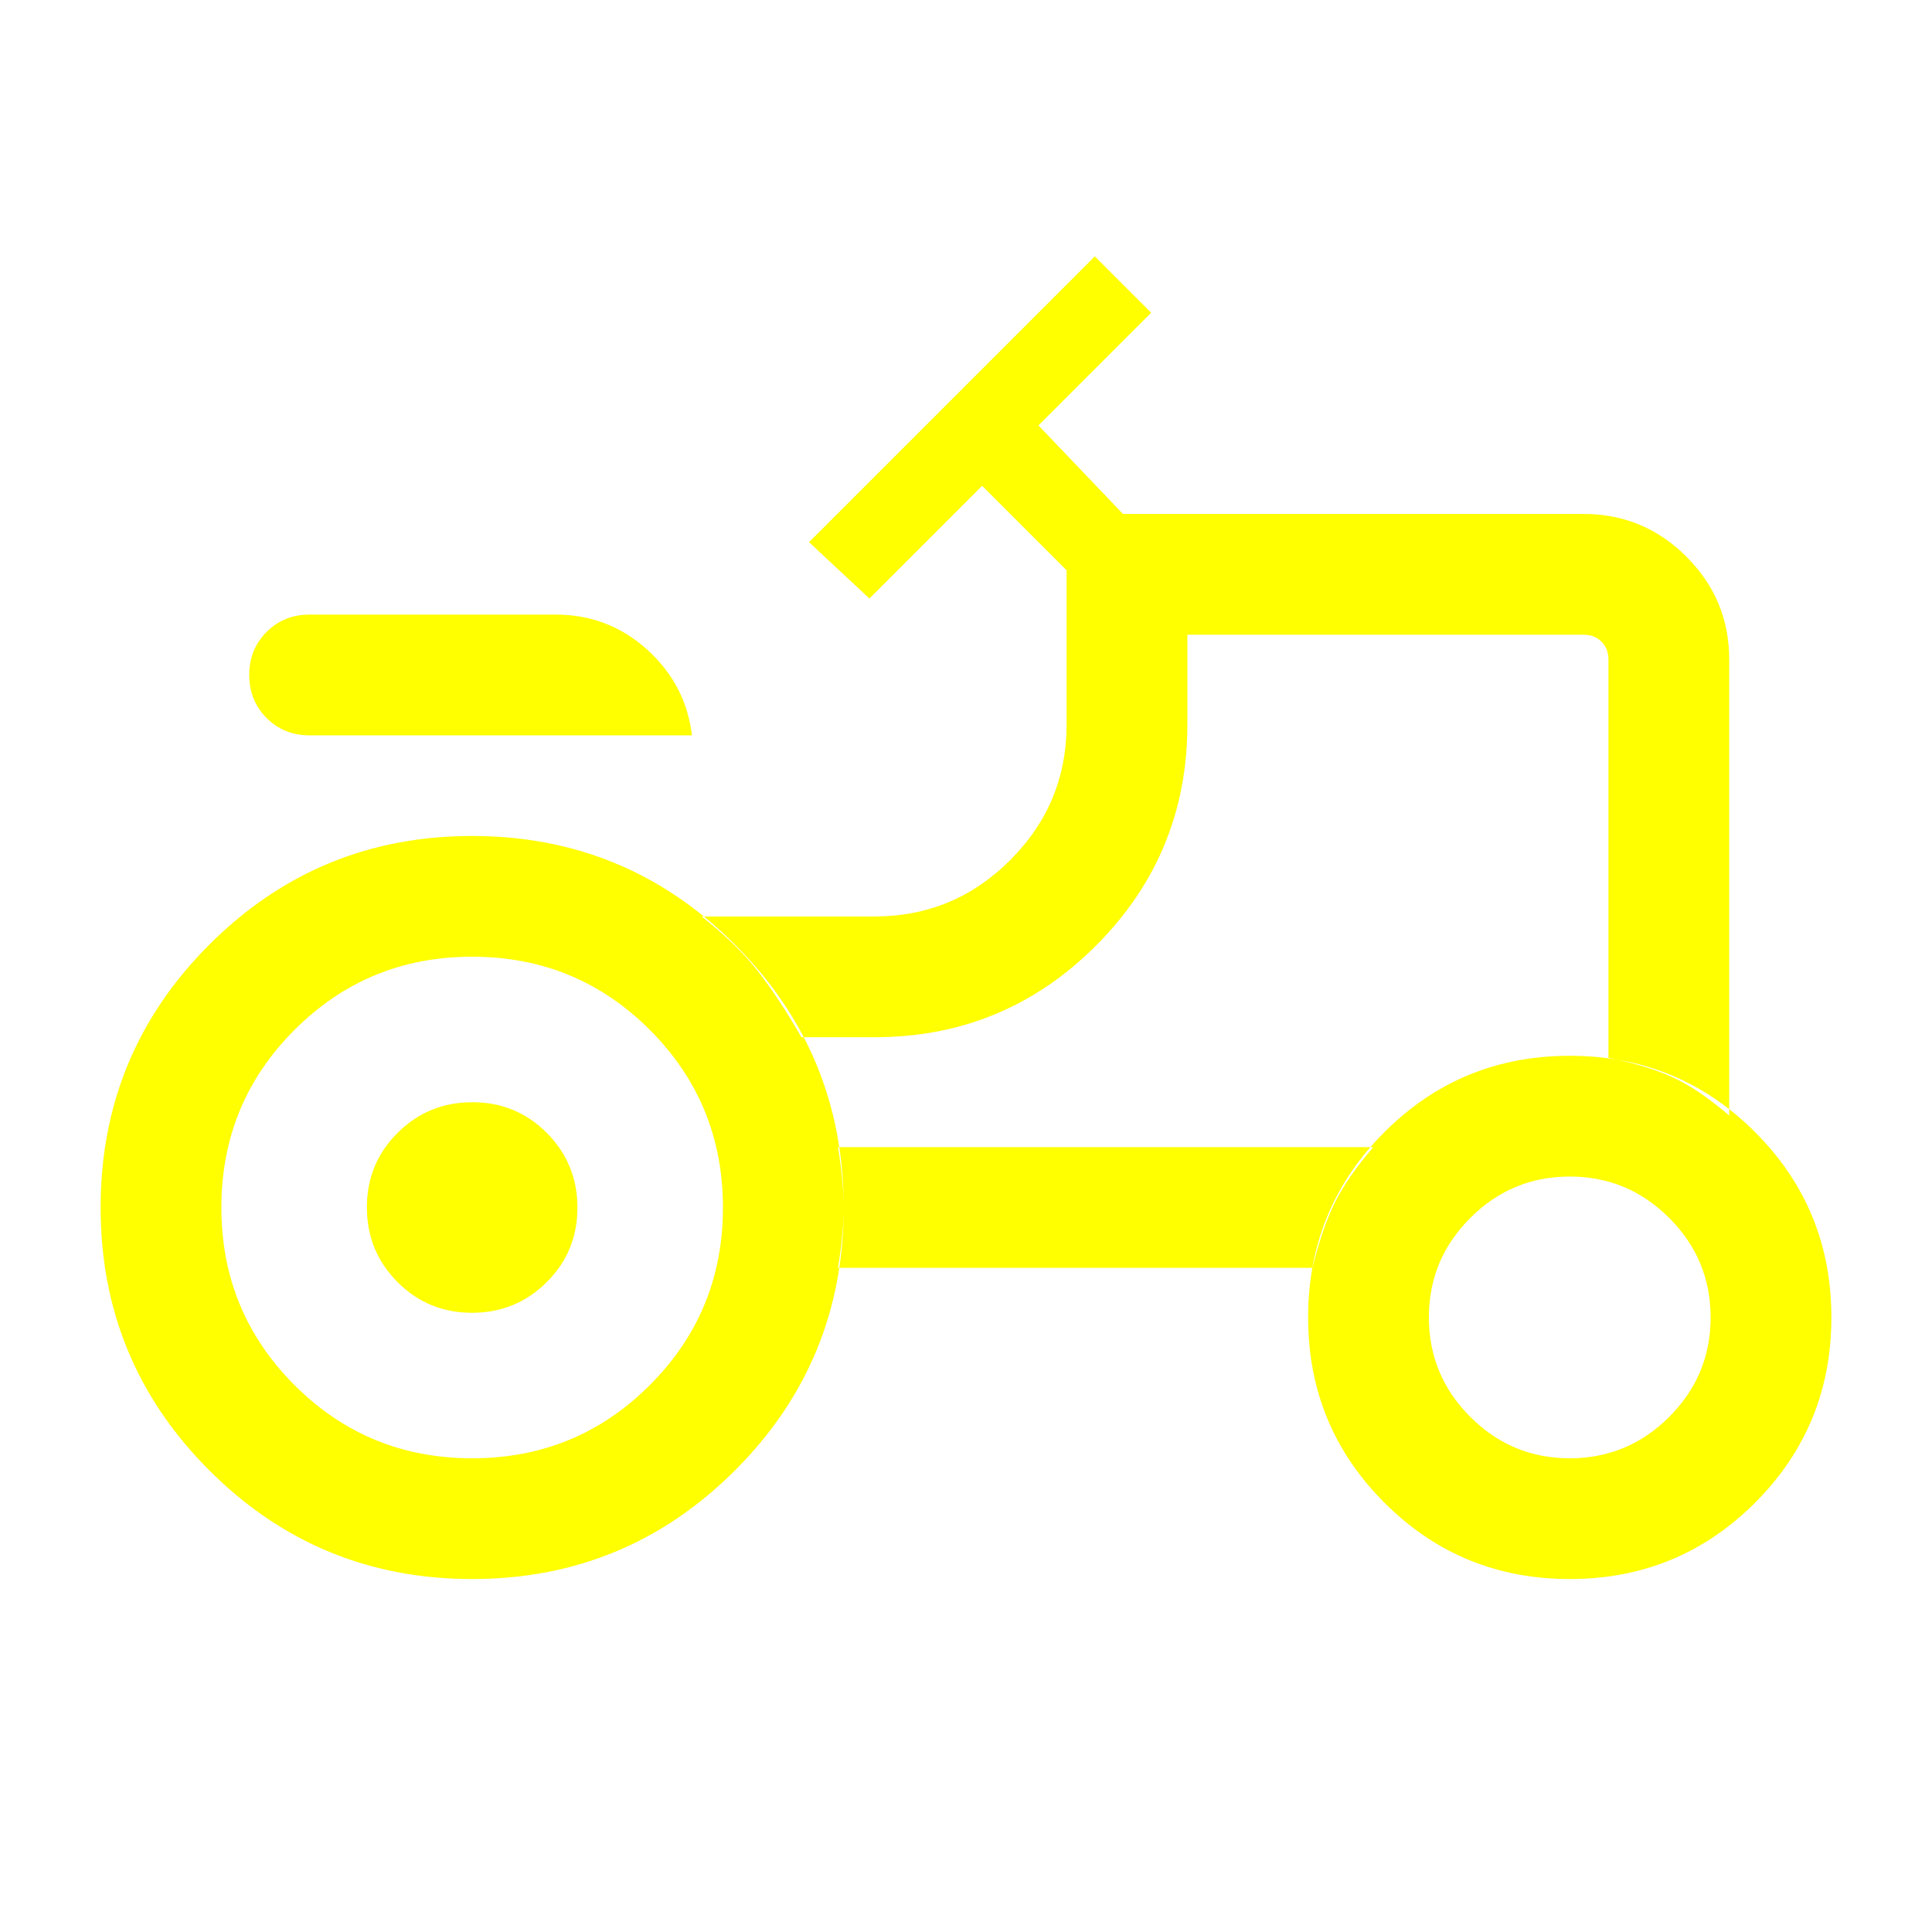
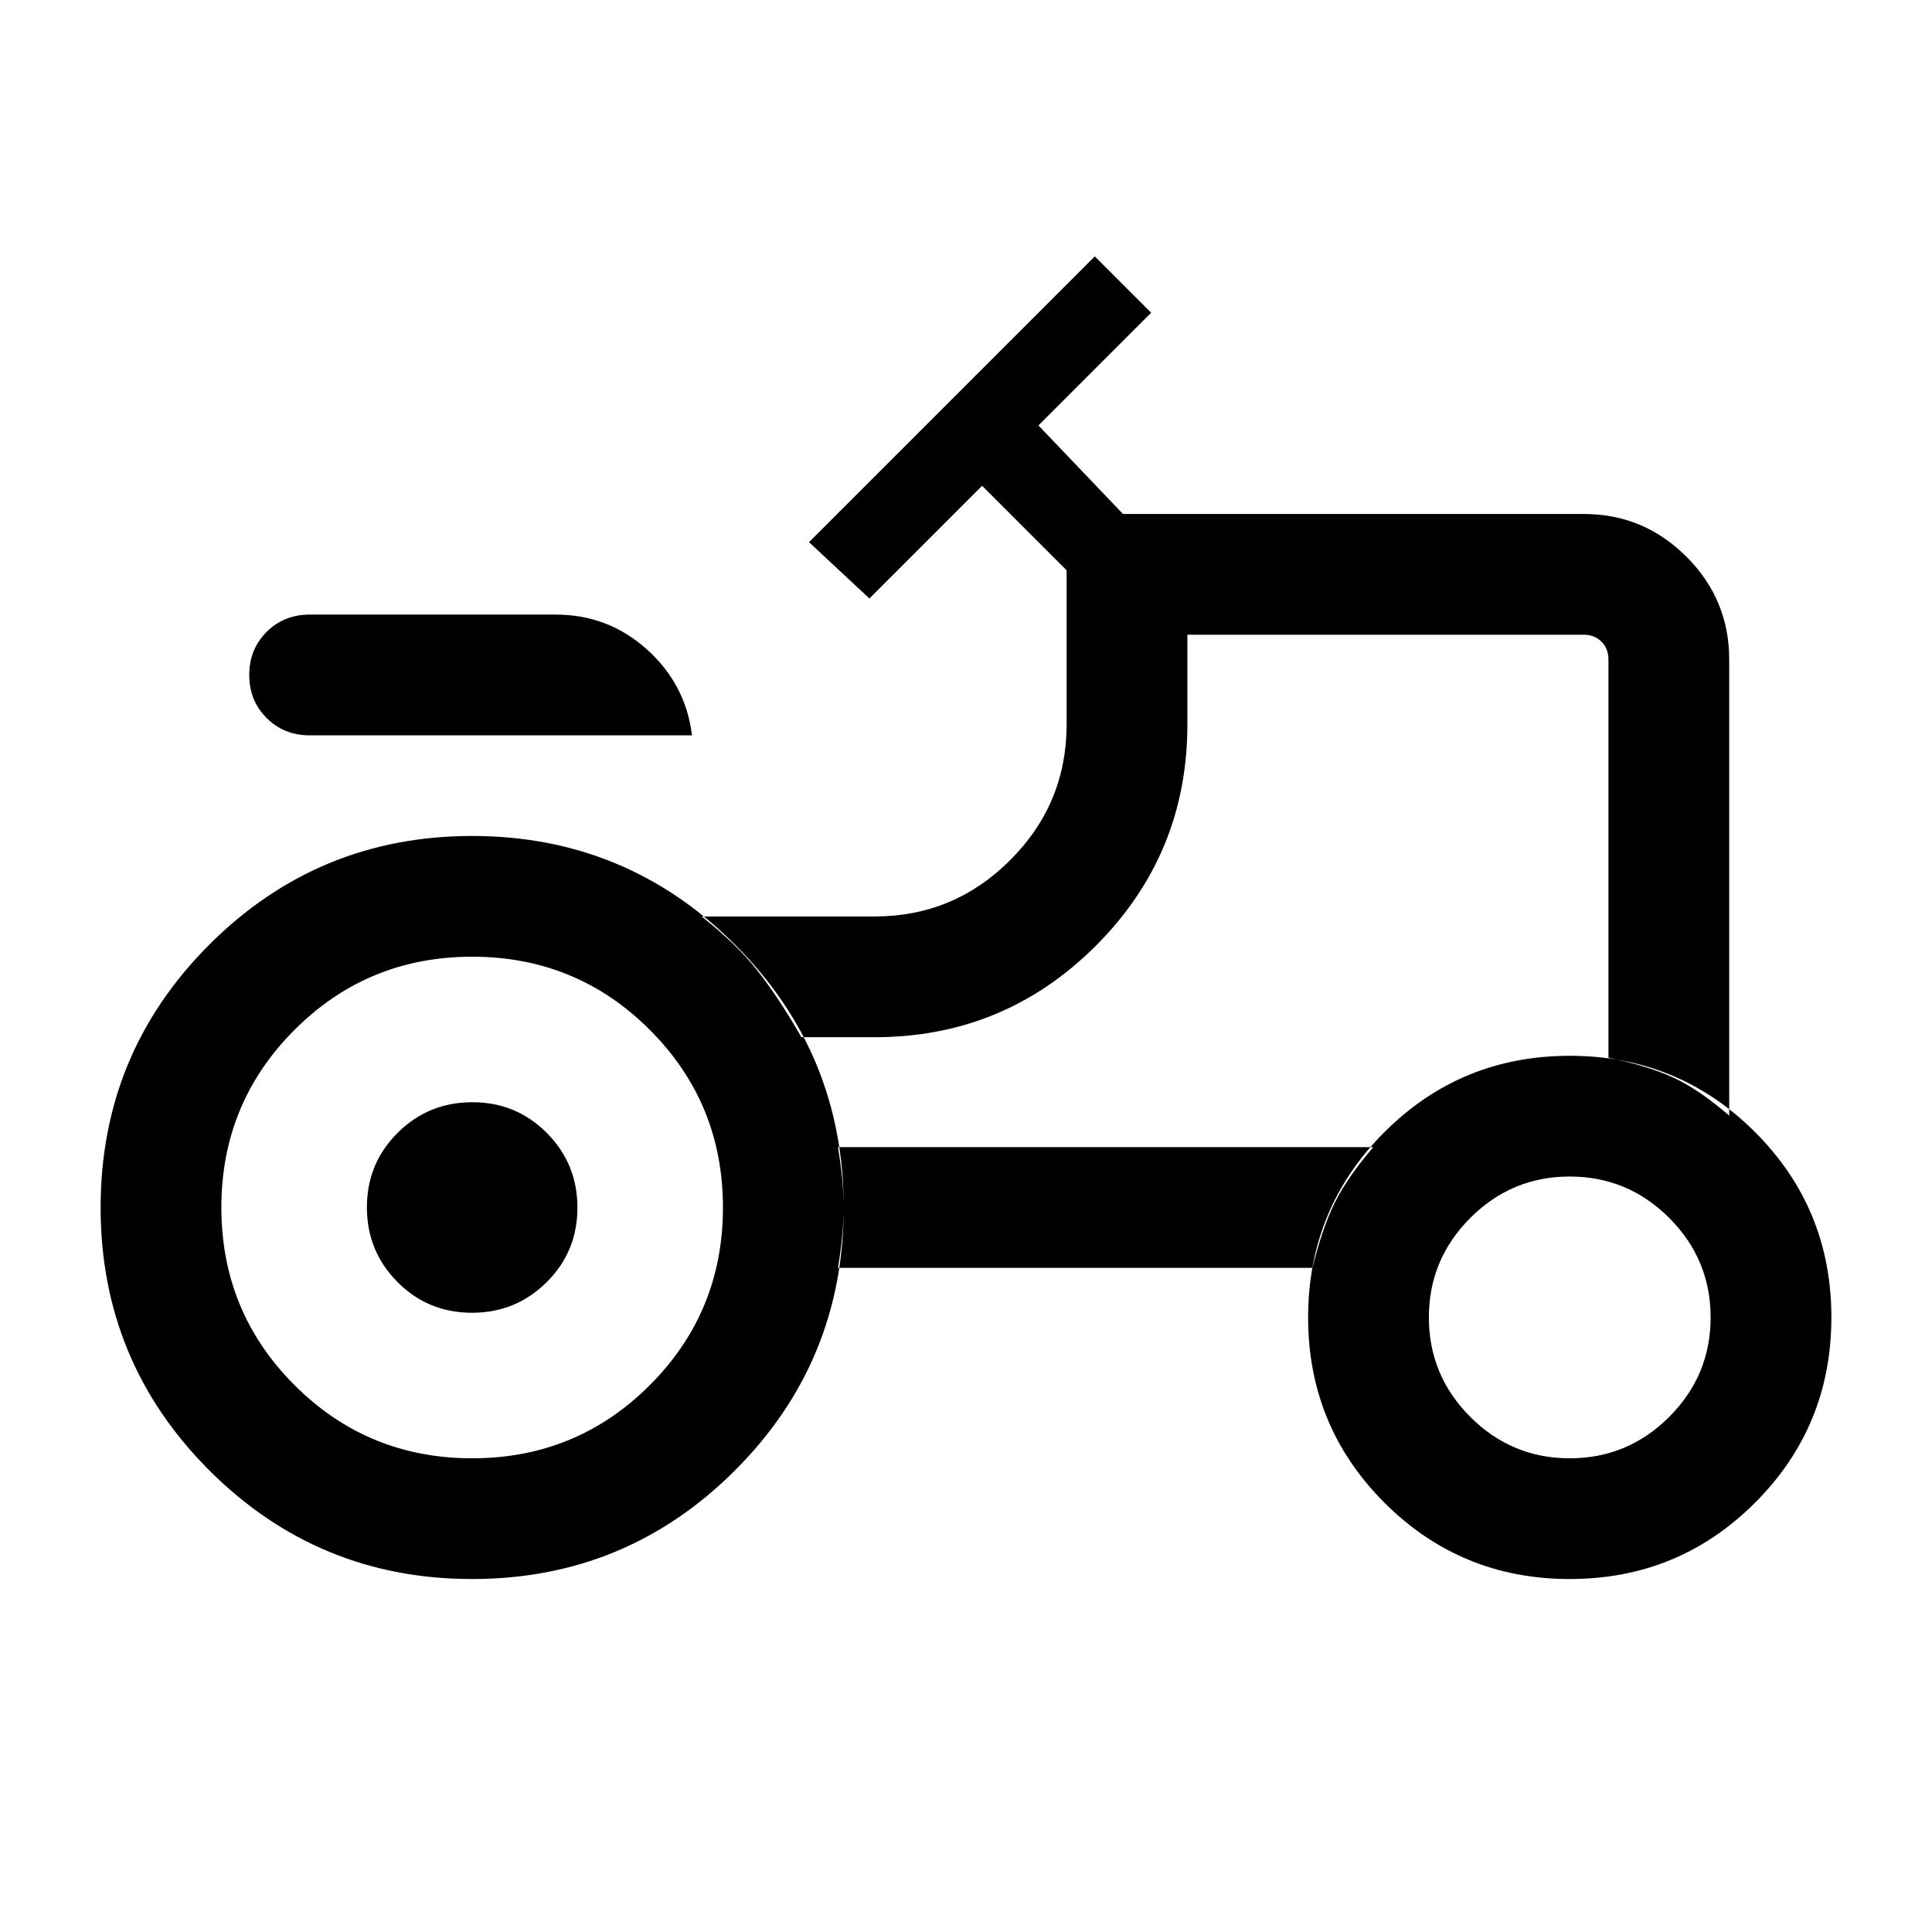
- <svg xmlns="http://www.w3.org/2000/svg" height="24px" viewBox="0 -960 960 960" width="24px" fill="yellow">
+ <svg xmlns="http://www.w3.org/2000/svg" height="24px" viewBox="0 -960 960 960" width="24px" fill="">
  <path d="M153.85-594.61q-12.75 0-21.38-8.63-8.62-8.63-8.62-21.39 0-12.75 8.62-21.37 8.63-8.61 21.38-8.61h122.3q26.08 0 45.35 17.34 19.27 17.35 22.34 42.66H153.85Zm80.76 359.23q51.93 0 88.27-36.35 36.35-36.35 36.35-88.27 0-51.92-36.35-88.27-36.34-36.35-88.27-36.35-51.92 0-88.26 36.35Q110-411.92 110-360q0 51.92 36.35 88.27 36.34 36.35 88.26 36.35Zm545.39 0q28.85 0 49.42-20.58Q850-276.54 850-305.39q0-28.84-20.58-49.42-20.57-20.58-49.42-20.58t-49.42 20.58Q710-334.23 710-305.39q0 28.85 20.58 49.43 20.57 20.58 49.42 20.58Zm-545.48-72.31q-21.83 0-37.02-15.29-15.19-15.28-15.19-37.11t15.28-37.02q15.28-15.2 37.12-15.2 21.83 0 37.02 15.29 15.19 15.28 15.19 37.11t-15.28 37.02q-15.28 15.2-37.12 15.2Zm564.71-126.69q19.08 3.84 31.85 9.65 12.76 5.81 28.15 19.04v-226.62q0-29.82-21.24-51.06-21.24-21.24-51.07-21.24H558l-42-44 56-56-28-28-142 142 30 28 56-56 42 42V-600q0 39.35-28.02 67.37-28.02 28.02-67.37 28.02h-86q17.23 13.53 27.77 26.92 10.54 13.38 21.85 33.07h36.38q64.47 0 109.93-45.46Q590-535.54 590-600v-44.62h196.92q5.39 0 8.85 3.47 3.46 3.46 3.46 8.84v197.93ZM652.15-330q4.85-19.69 11.02-32.24 6.16-12.55 19.21-27.76h-266q2.85 17.26 2.85 30.01 0 12.76-2.85 29.99h235.77ZM780-175.39q-54.15 0-92.08-37.92Q650-251.23 650-305.39q0-54.15 37.92-92.07 37.93-37.92 92.08-37.92t92.08 37.92Q910-359.54 910-305.39q0 54.16-37.92 92.08-37.93 37.92-92.08 37.92Zm-545.39 0q-76.61 0-130.61-54-54-54-54-130.61 0-76.61 54-130.61 54-54 130.61-54 76.62 0 130.62 54t54 130.61q0 76.61-54 130.61-54 54-130.62 54ZM618-517.31Z" />
</svg>
